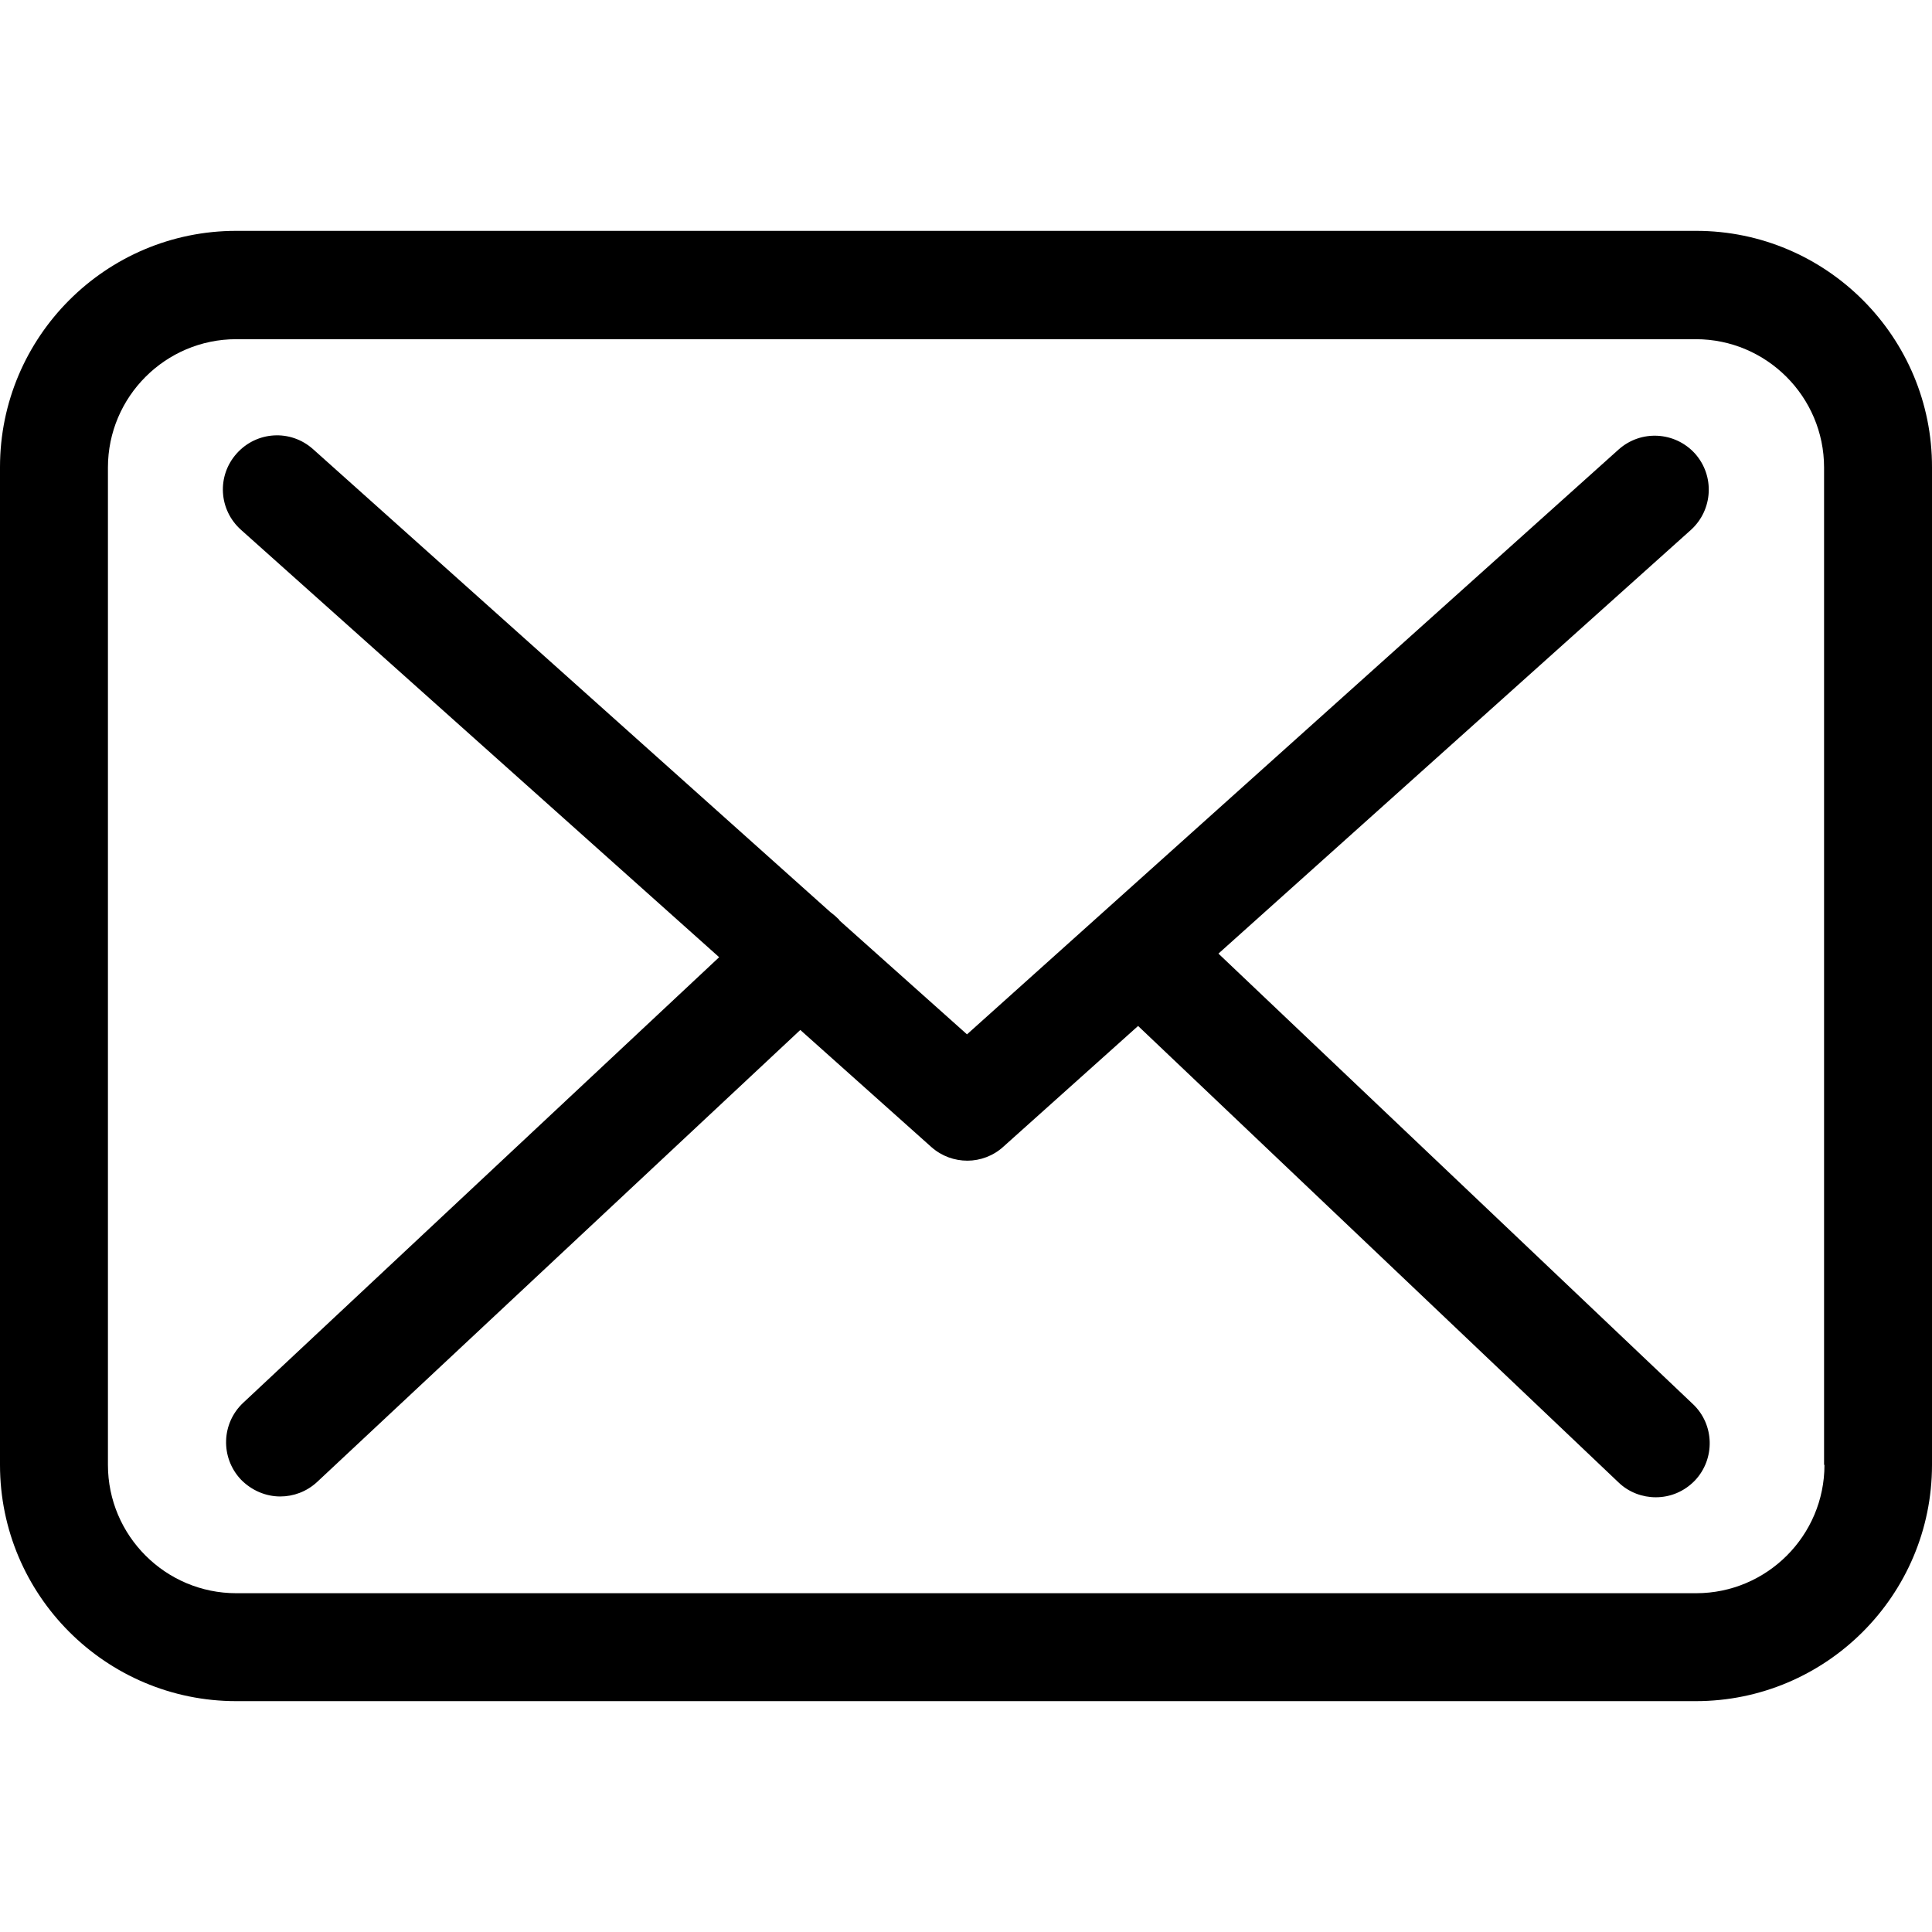
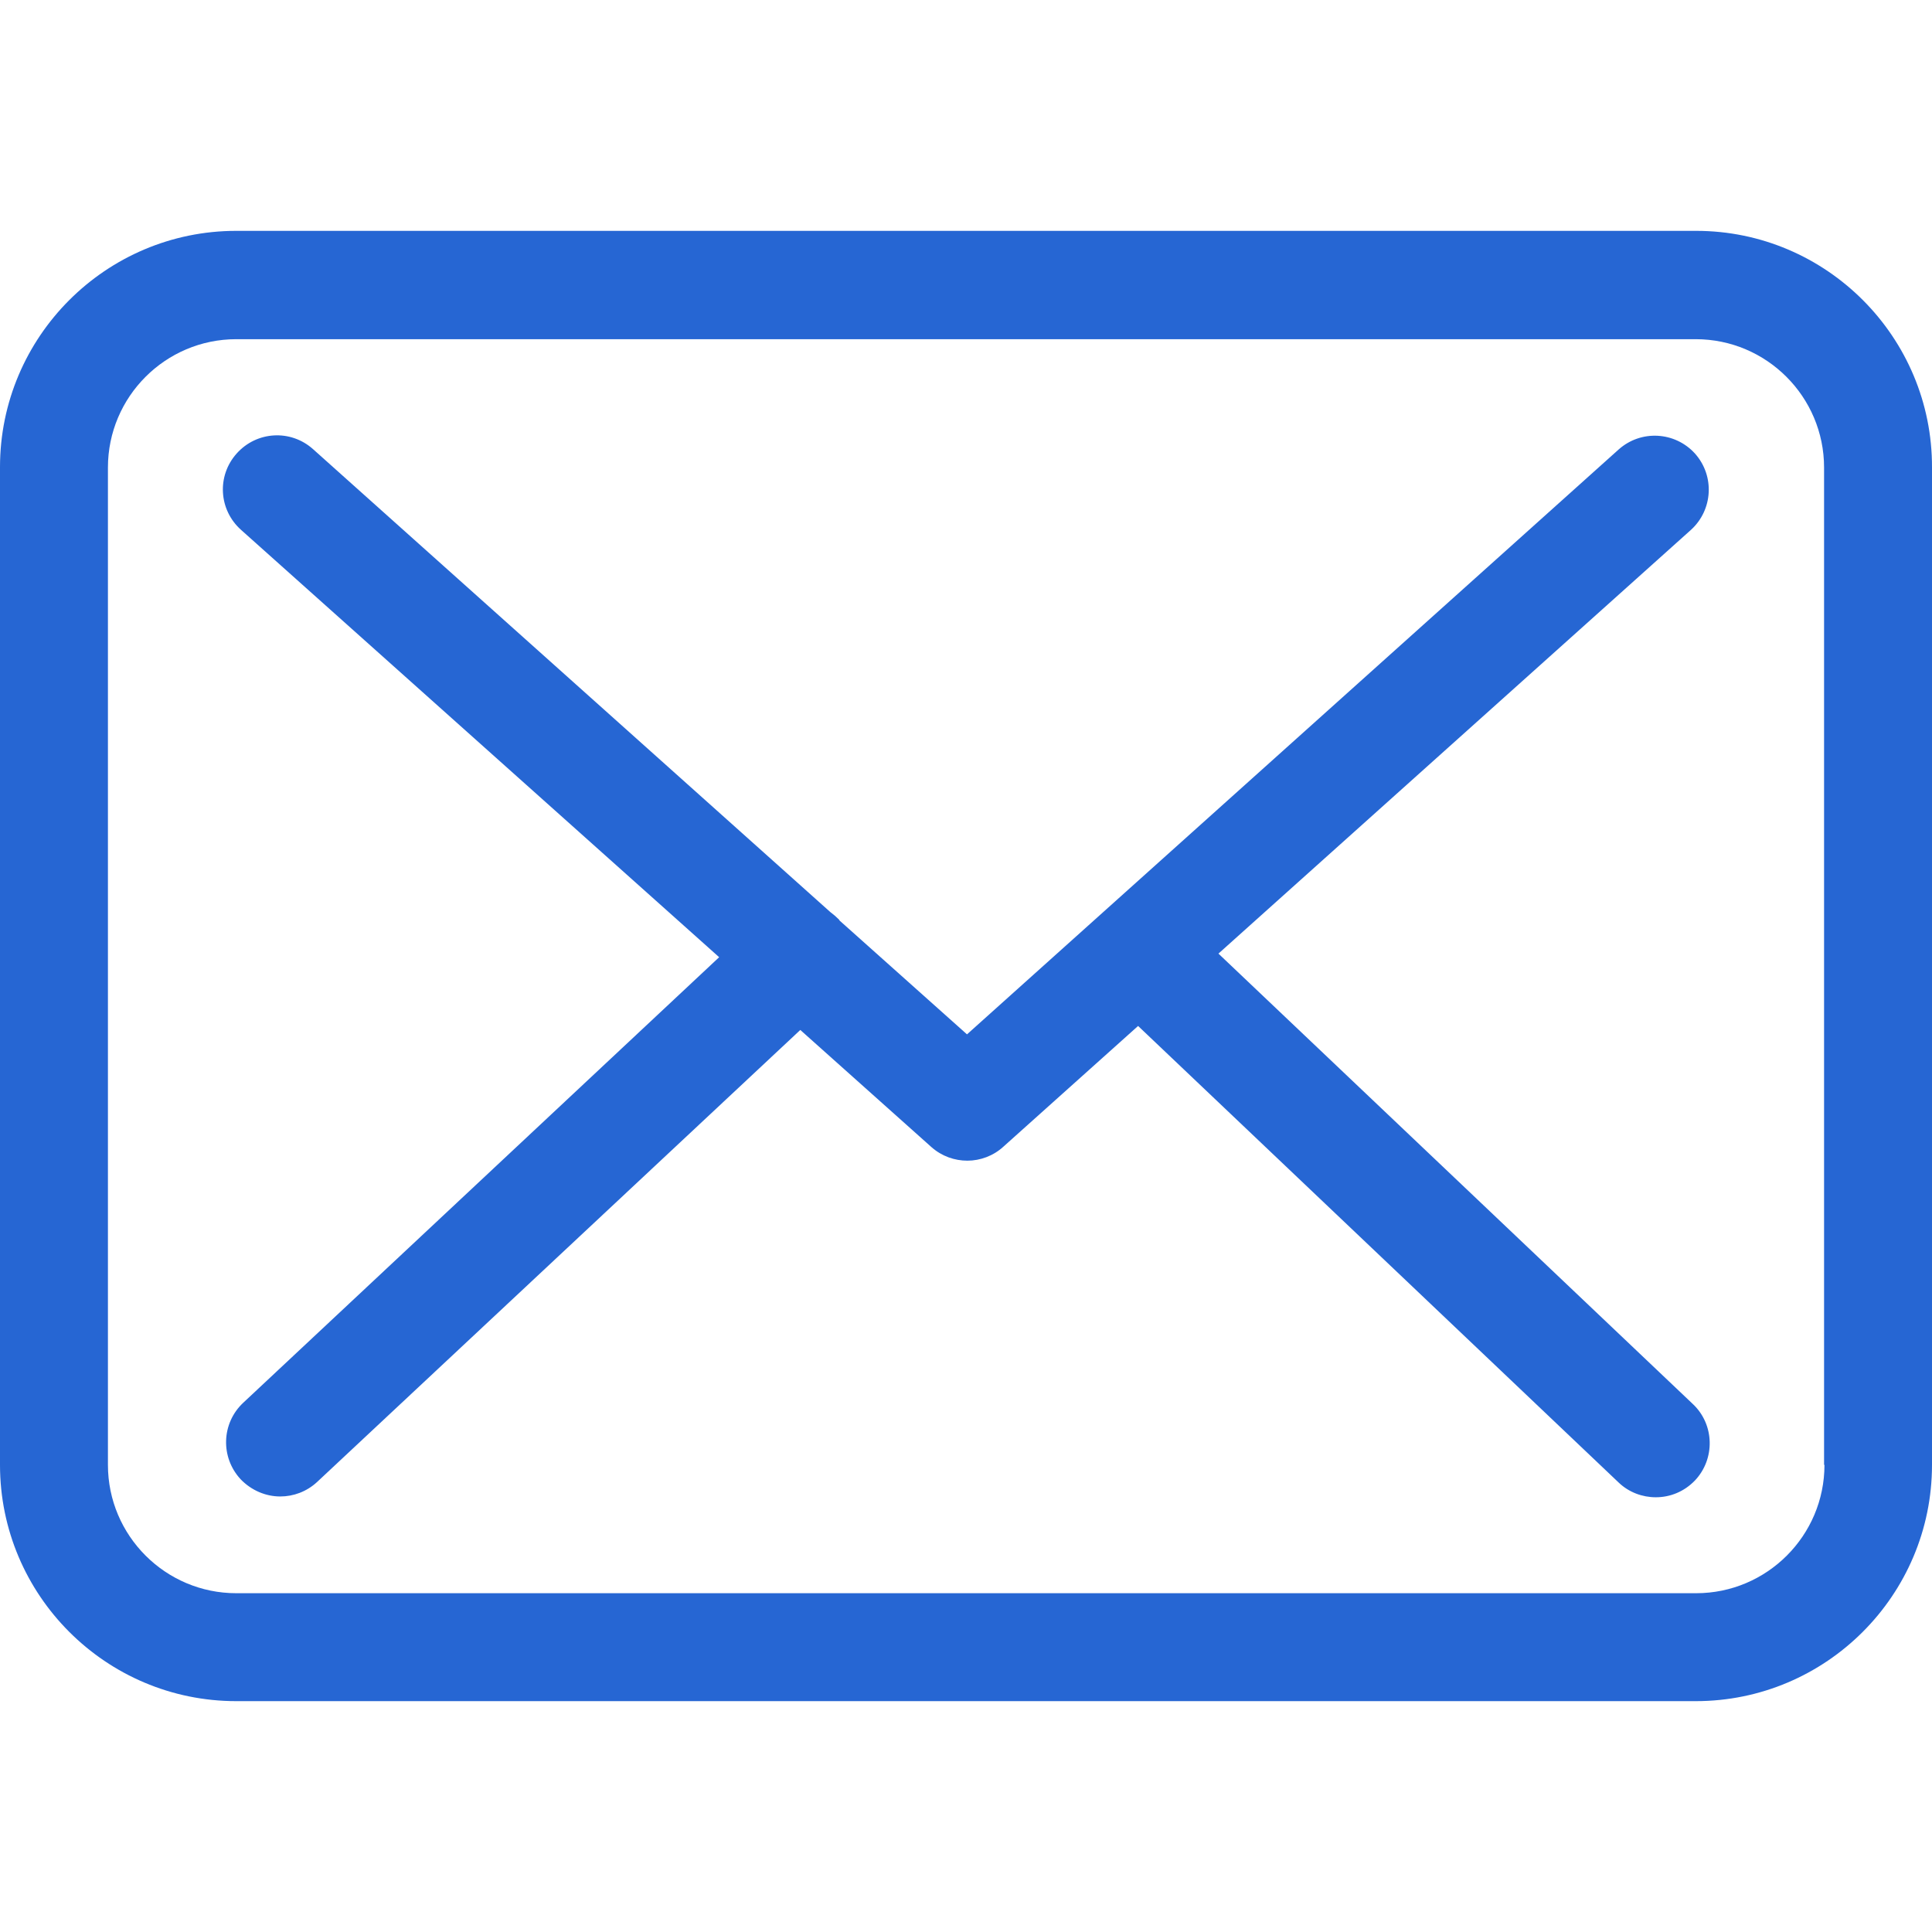
- <svg xmlns="http://www.w3.org/2000/svg" version="1.1" id="Capa_1" x="0px" y="0px" viewBox="0 0 483.3 483.3" style="enable-background:new 0 0 483.3 483.3;" xml:space="preserve">
+ <svg xmlns="http://www.w3.org/2000/svg" fill="#2666d3" version="1.1" id="Capa_1" x="0px" y="0px" viewBox="0 0 483.3 483.3" style="enable-background:new 0 0 483.3 483.3;" xml:space="preserve">
  <g>
    <g>
      <path d="M424.3,57.75H59.1c-32.6,0-59.1,26.5-59.1,59.1v249.6c0,32.6,26.5,59.1,59.1,59.1h365.1c32.6,0,59.1-26.5,59.1-59.1    v-249.5C483.4,84.35,456.9,57.75,424.3,57.75z M456.4,366.45c0,17.7-14.4,32.1-32.1,32.1H59.1c-17.7,0-32.1-14.4-32.1-32.1v-249.5    c0-17.7,14.4-32.1,32.1-32.1h365.1c17.7,0,32.1,14.4,32.1,32.1v249.5H456.4z" />
      <path d="M304.8,238.55l118.2-106c5.5-5,6-13.5,1-19.1c-5-5.5-13.5-6-19.1-1l-163,146.3l-31.8-28.4c-0.1-0.1-0.2-0.2-0.2-0.3    c-0.7-0.7-1.4-1.3-2.2-1.9L78.3,112.35c-5.6-5-14.1-4.5-19.1,1.1c-5,5.6-4.5,14.1,1.1,19.1l119.6,106.9L60.8,350.95    c-5.4,5.1-5.7,13.6-0.6,19.1c2.7,2.8,6.3,4.3,9.9,4.3c3.3,0,6.6-1.2,9.2-3.6l120.9-113.1l32.8,29.3c2.6,2.3,5.8,3.4,9,3.4    c3.2,0,6.5-1.2,9-3.5l33.7-30.2l120.2,114.2c2.6,2.5,6,3.7,9.3,3.7c3.6,0,7.1-1.4,9.8-4.2c5.1-5.4,4.9-14-0.5-19.1L304.8,238.55z" />
    </g>
  </g>
  <g>
</g>
  <g>
</g>
  <g>
</g>
  <g>
</g>
  <g>
</g>
  <g>
</g>
  <g>
</g>
  <g>
</g>
  <g>
</g>
  <g>
</g>
  <g>
</g>
  <g>
</g>
  <g>
</g>
  <g>
</g>
  <g>
</g>
</svg>
